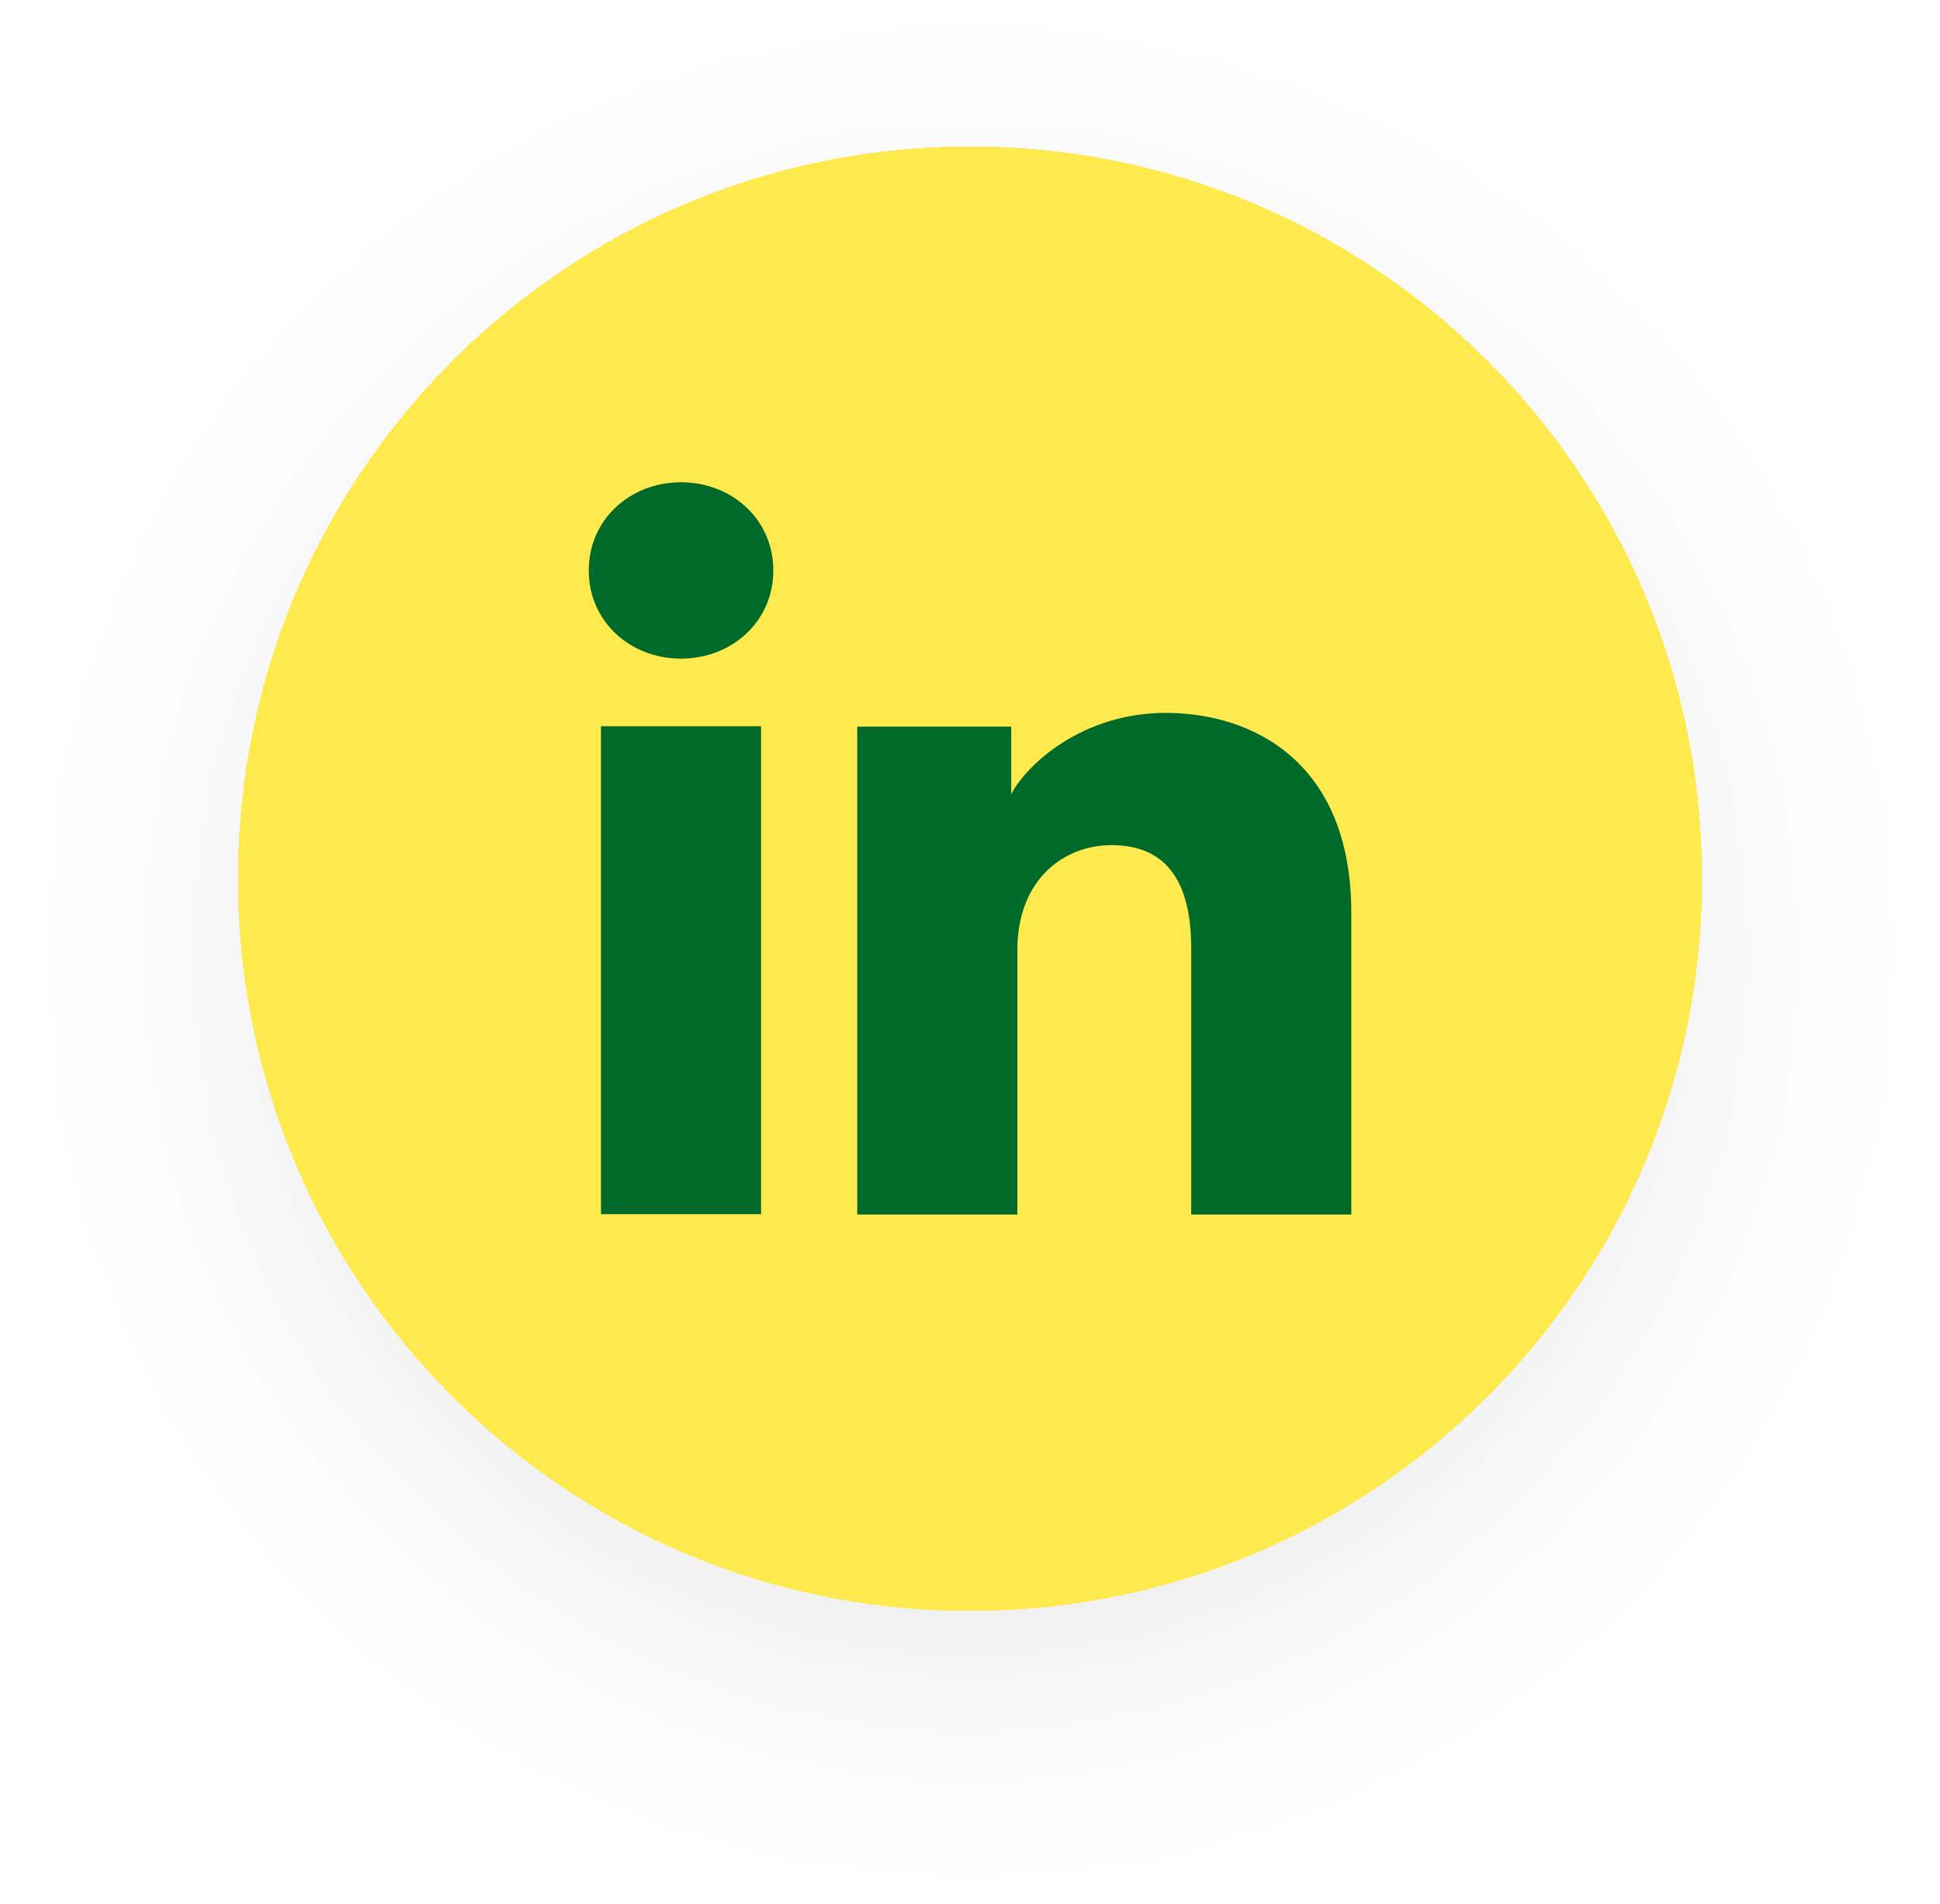
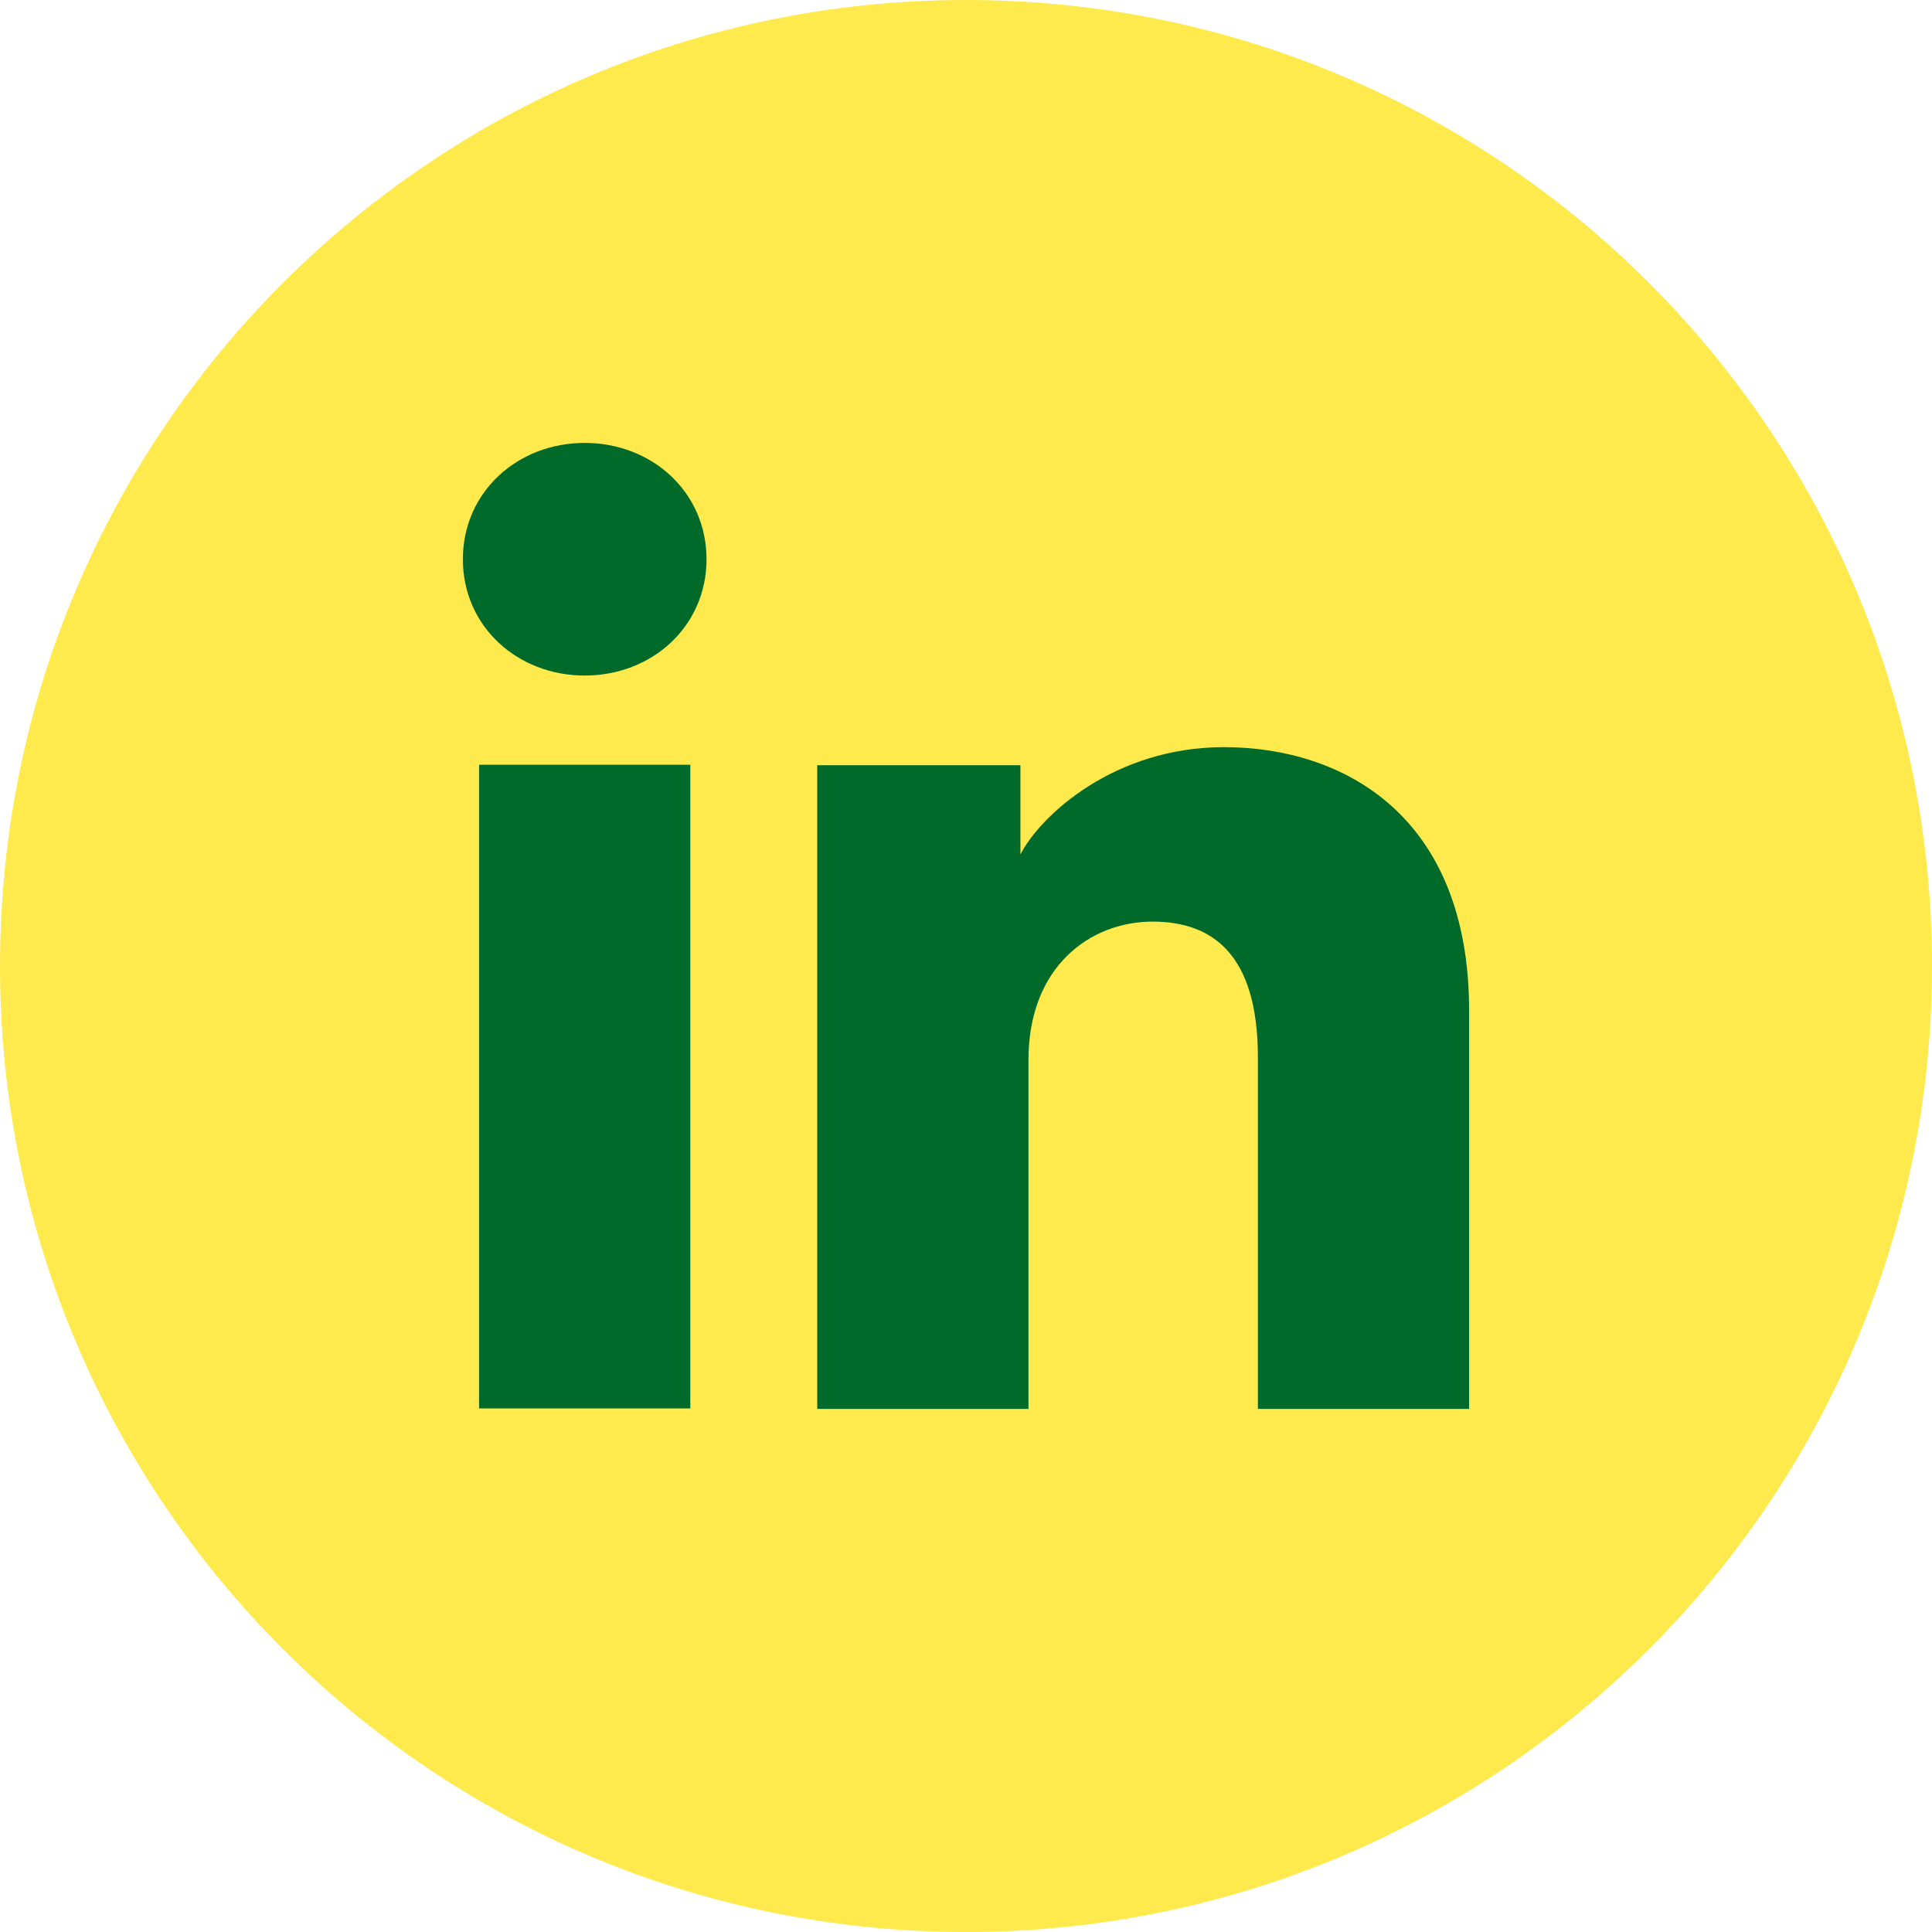
- <svg xmlns="http://www.w3.org/2000/svg" width="53" height="52" viewBox="0 0 53 52" fill="none">
-   <g filter="url(#filter0_d_809_1604)">
-     <rect x="6.5" y="4" width="40" height="40" rx="20" fill="#FFEA4D" shape-rendering="crispEdges" />
-     <path d="M32.543 33.172H36.917V24.93C36.917 20.859 34.28 19.471 31.839 19.471C29.582 19.471 28.049 20.872 27.626 21.692V19.846H23.42V33.172H27.794V25.947C27.794 24.02 29.066 23.083 30.364 23.083C31.591 23.083 32.543 23.746 32.543 25.893V33.172Z" fill="#006A2B" />
-     <path d="M16.084 15.581C16.084 16.972 17.213 17.989 18.605 17.989C19.998 17.989 21.127 16.972 21.127 15.581C21.127 14.19 19.998 13.172 18.605 13.172C17.213 13.172 16.084 14.19 16.084 15.581Z" fill="#006A2B" />
-     <path d="M16.419 33.162H20.792V19.835H16.419V33.162Z" fill="#006A2B" />
-   </g>
-   <defs>
-     <filter id="filter0_d_809_1604" x="0.5" y="0" width="52" height="52" filterUnits="userSpaceOnUse" color-interpolation-filters="sRGB">
-       <feFlood flood-opacity="0" result="BackgroundImageFix" />
-       <feColorMatrix in="SourceAlpha" type="matrix" values="0 0 0 0 0 0 0 0 0 0 0 0 0 0 0 0 0 0 127 0" result="hardAlpha" />
-       <feOffset dy="2" />
-       <feGaussianBlur stdDeviation="3" />
-       <feComposite in2="hardAlpha" operator="out" />
-       <feColorMatrix type="matrix" values="0 0 0 0 0.063 0 0 0 0 0.063 0 0 0 0 0.063 0 0 0 0.08 0" />
-       <feBlend mode="normal" in2="BackgroundImageFix" result="effect1_dropShadow_809_1604" />
-       <feBlend mode="normal" in="SourceGraphic" in2="effect1_dropShadow_809_1604" result="shape" />
-     </filter>
-   </defs>
+ <svg xmlns="http://www.w3.org/2000/svg" width="36" height="36" viewBox="0 0 36 36" fill="none">
+   <rect width="36" height="36" rx="18" fill="#FFEA4D" />
+   <path d="M23.439 26.253H27.375V18.835C27.375 15.172 25.002 13.922 22.805 13.922C20.774 13.922 19.395 15.183 19.014 15.921V14.259H15.228V26.253H19.164V19.75C19.164 18.017 20.309 17.173 21.477 17.173C22.582 17.173 23.439 17.769 23.439 19.702V26.253Z" fill="#006A2B" />
+   <path d="M8.625 10.421C8.625 11.673 9.642 12.588 10.895 12.588C12.149 12.588 13.165 11.673 13.165 10.421C13.165 9.169 12.149 8.253 10.895 8.253C9.642 8.253 8.625 9.169 8.625 10.421Z" fill="#006A2B" />
+   <path d="M8.927 26.244H12.863V14.25H8.927V26.244Z" fill="#006A2B" />
</svg>
